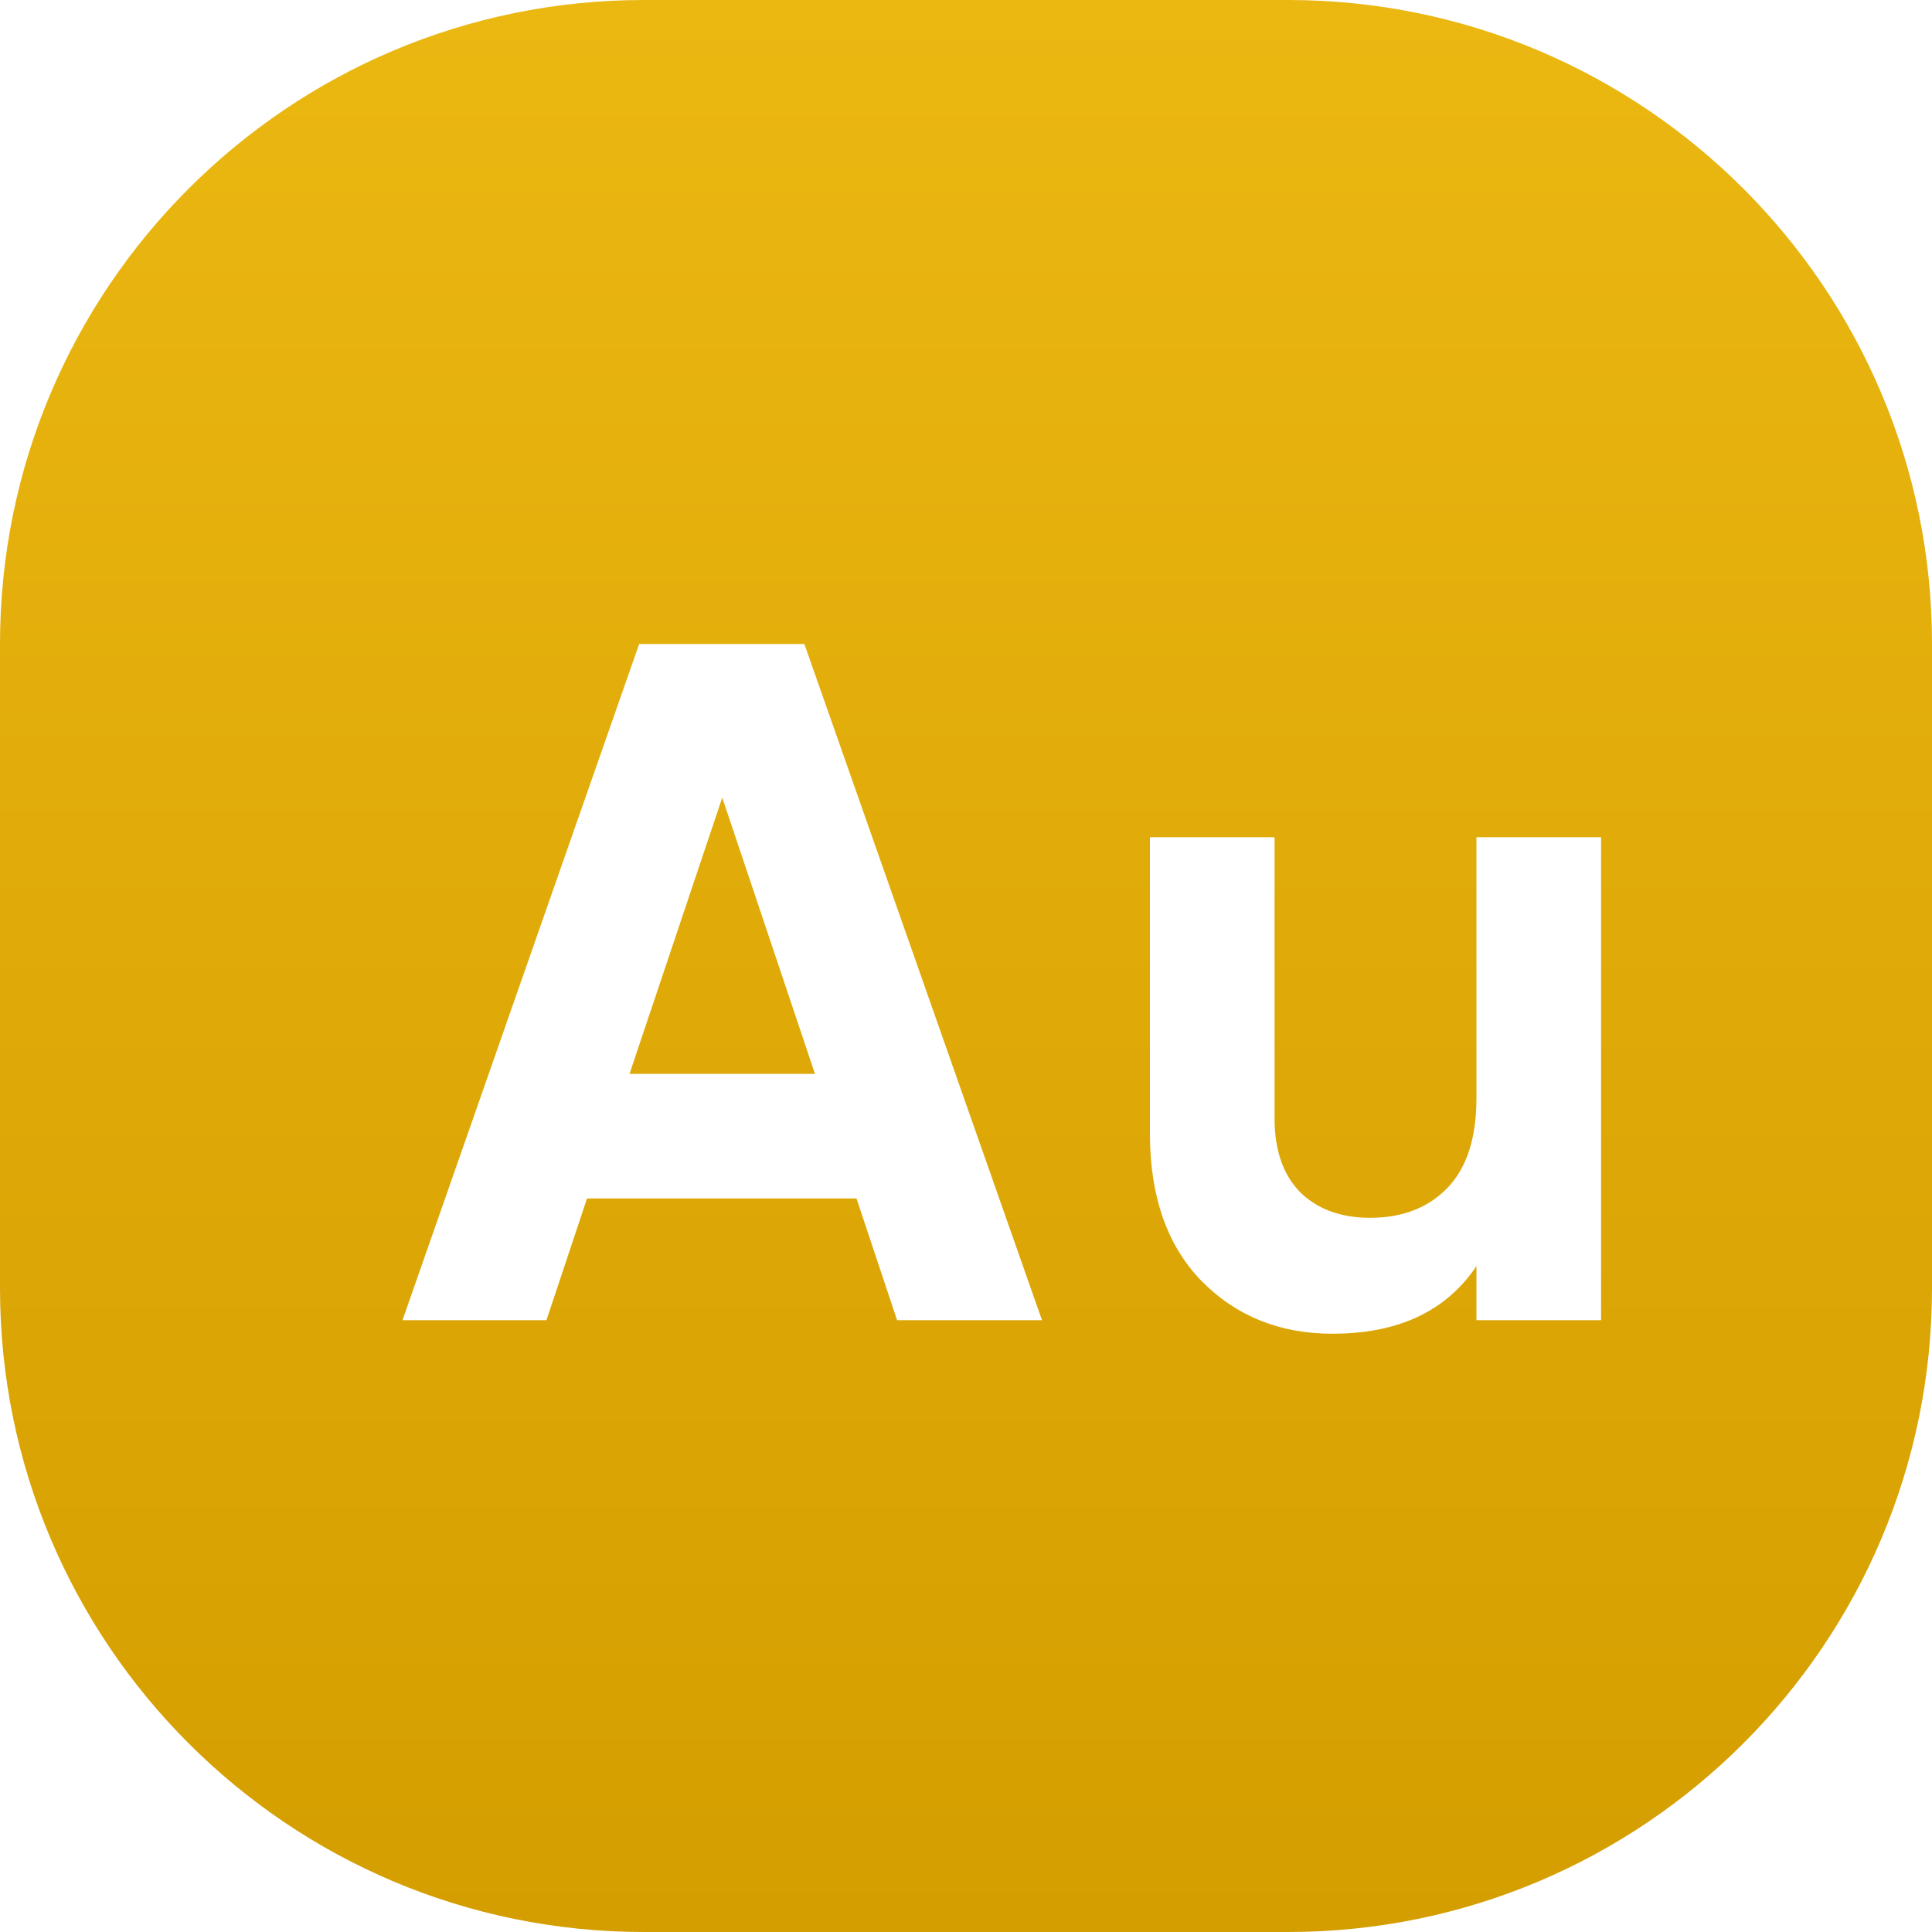
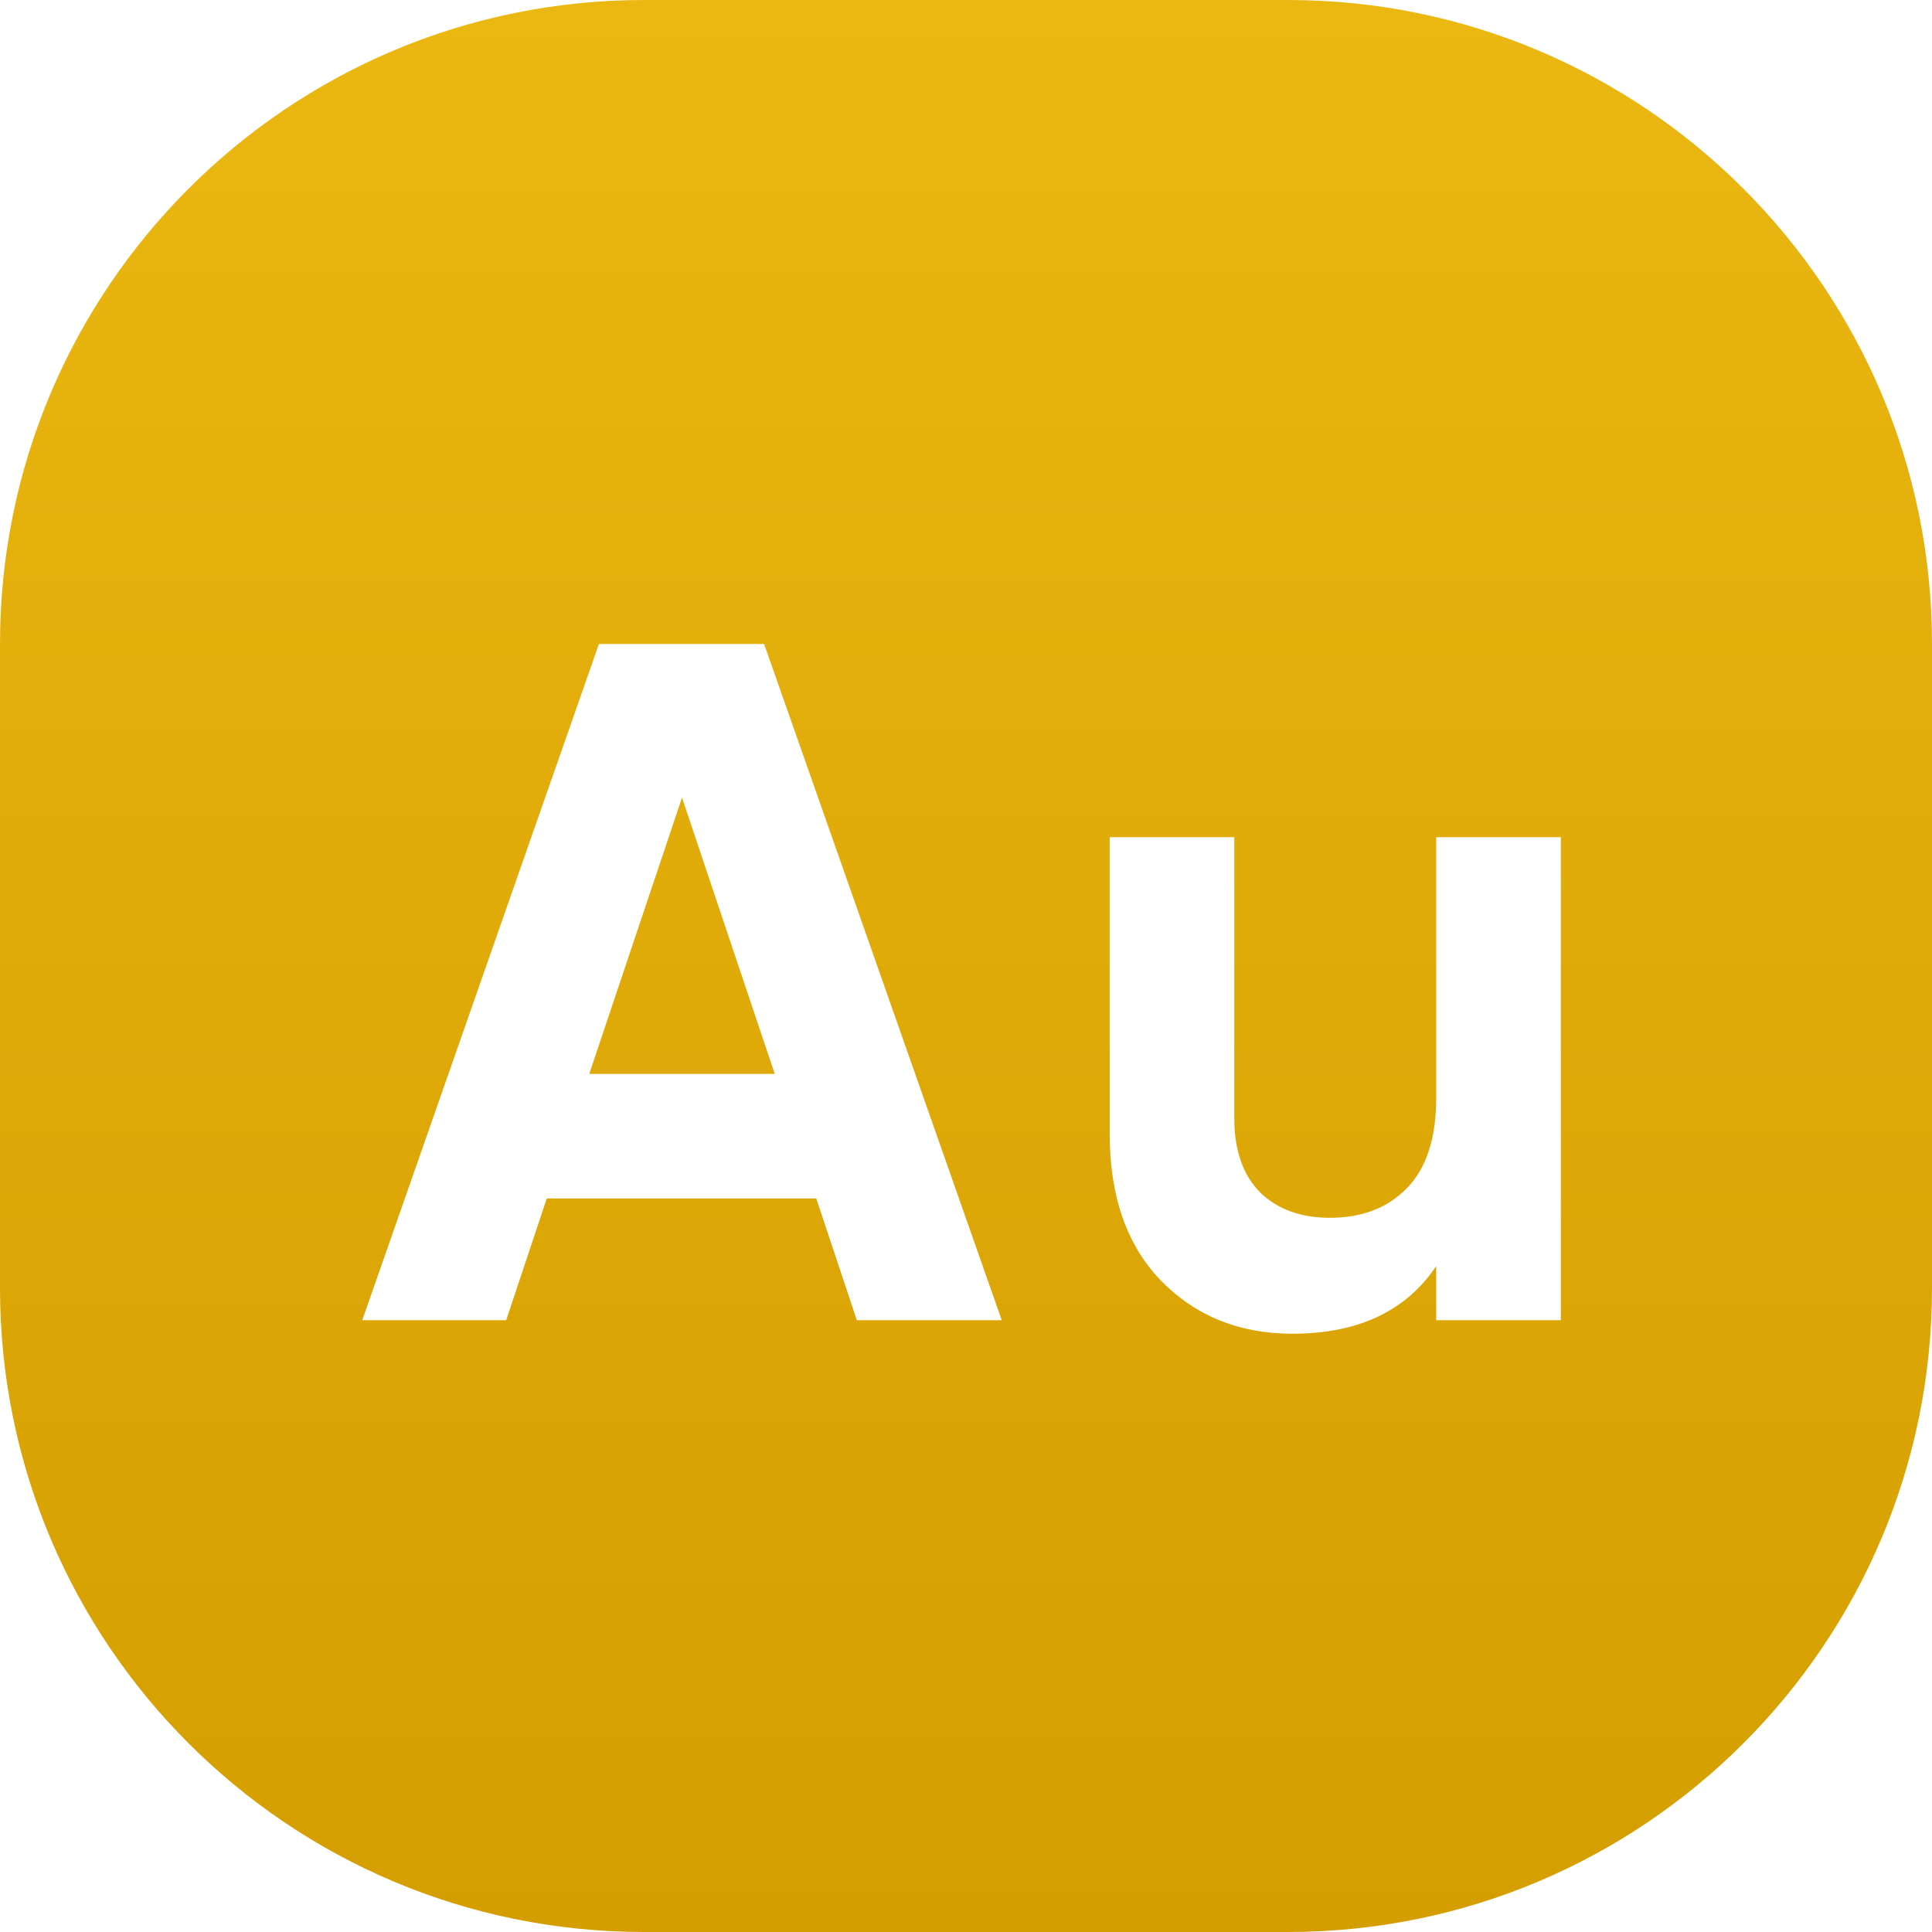
<svg xmlns="http://www.w3.org/2000/svg" width="24" height="24" viewBox="0 0 24 24" fill="none">
-   <path fill-rule="evenodd" clip-rule="evenodd" d="M8 0C3.582 0 0 3.582 0 8V16C0 20.418 3.582 24 8 24H16C20.418 24 24 20.418 24 16V8C24 3.582 20.418 0 16 0H8ZM10.64 14.888L11.144 16.4H12.944L9.992 8H7.94L5 16.4H6.788L7.292 14.888H10.64ZM8.972 9.908L10.124 13.34H7.82L8.972 9.908ZM19.889 10.4H18.341V13.64C18.341 14.136 18.221 14.508 17.981 14.756C17.741 15.004 17.421 15.128 17.021 15.128C16.661 15.128 16.373 15.024 16.157 14.816C15.941 14.6 15.833 14.292 15.833 13.892V10.4H14.285V14.084C14.285 14.86 14.497 15.468 14.921 15.908C15.353 16.348 15.897 16.568 16.553 16.568C17.369 16.568 17.965 16.288 18.341 15.728V16.4H19.889V10.4Z" fill="url(#paint0_linear_1607_33267)" />
+   <path fill-rule="evenodd" clip-rule="evenodd" d="M8 0C3.582 0 0 3.582 0 8V16C0 20.418 3.582 24 8 24H16C20.418 24 24 20.418 24 16V8C24 3.582 20.418 0 16 0H8ZM10.14 14.888L10.644 16.4H12.444L9.492 8H7.44L4.5 16.4H6.288L6.792 14.888H10.14ZM8.472 9.908L9.624 13.34H7.32L8.472 9.908ZM19.389 10.4H17.841V13.64C17.841 14.136 17.721 14.508 17.481 14.756C17.241 15.004 16.921 15.128 16.521 15.128C16.161 15.128 15.873 15.024 15.657 14.816C15.441 14.6 15.333 14.292 15.333 13.892V10.4H13.785V14.084C13.785 14.86 13.997 15.468 14.421 15.908C14.853 16.348 15.397 16.568 16.053 16.568C16.869 16.568 17.465 16.288 17.841 15.728V16.4H19.389V10.4Z" fill="url(#paint0_linear_104_23842)" />
  <defs>
-     <linearGradient id="paint0_linear_1607_33267" x1="12" y1="0" x2="12" y2="24" gradientUnits="userSpaceOnUse">
+     <linearGradient id="paint0_linear_104_23842" x1="12" y1="0" x2="12" y2="24" gradientUnits="userSpaceOnUse">
      <stop stop-color="#EBB711" />
      <stop offset="1" stop-color="#D49E00" />
    </linearGradient>
  </defs>
</svg>
